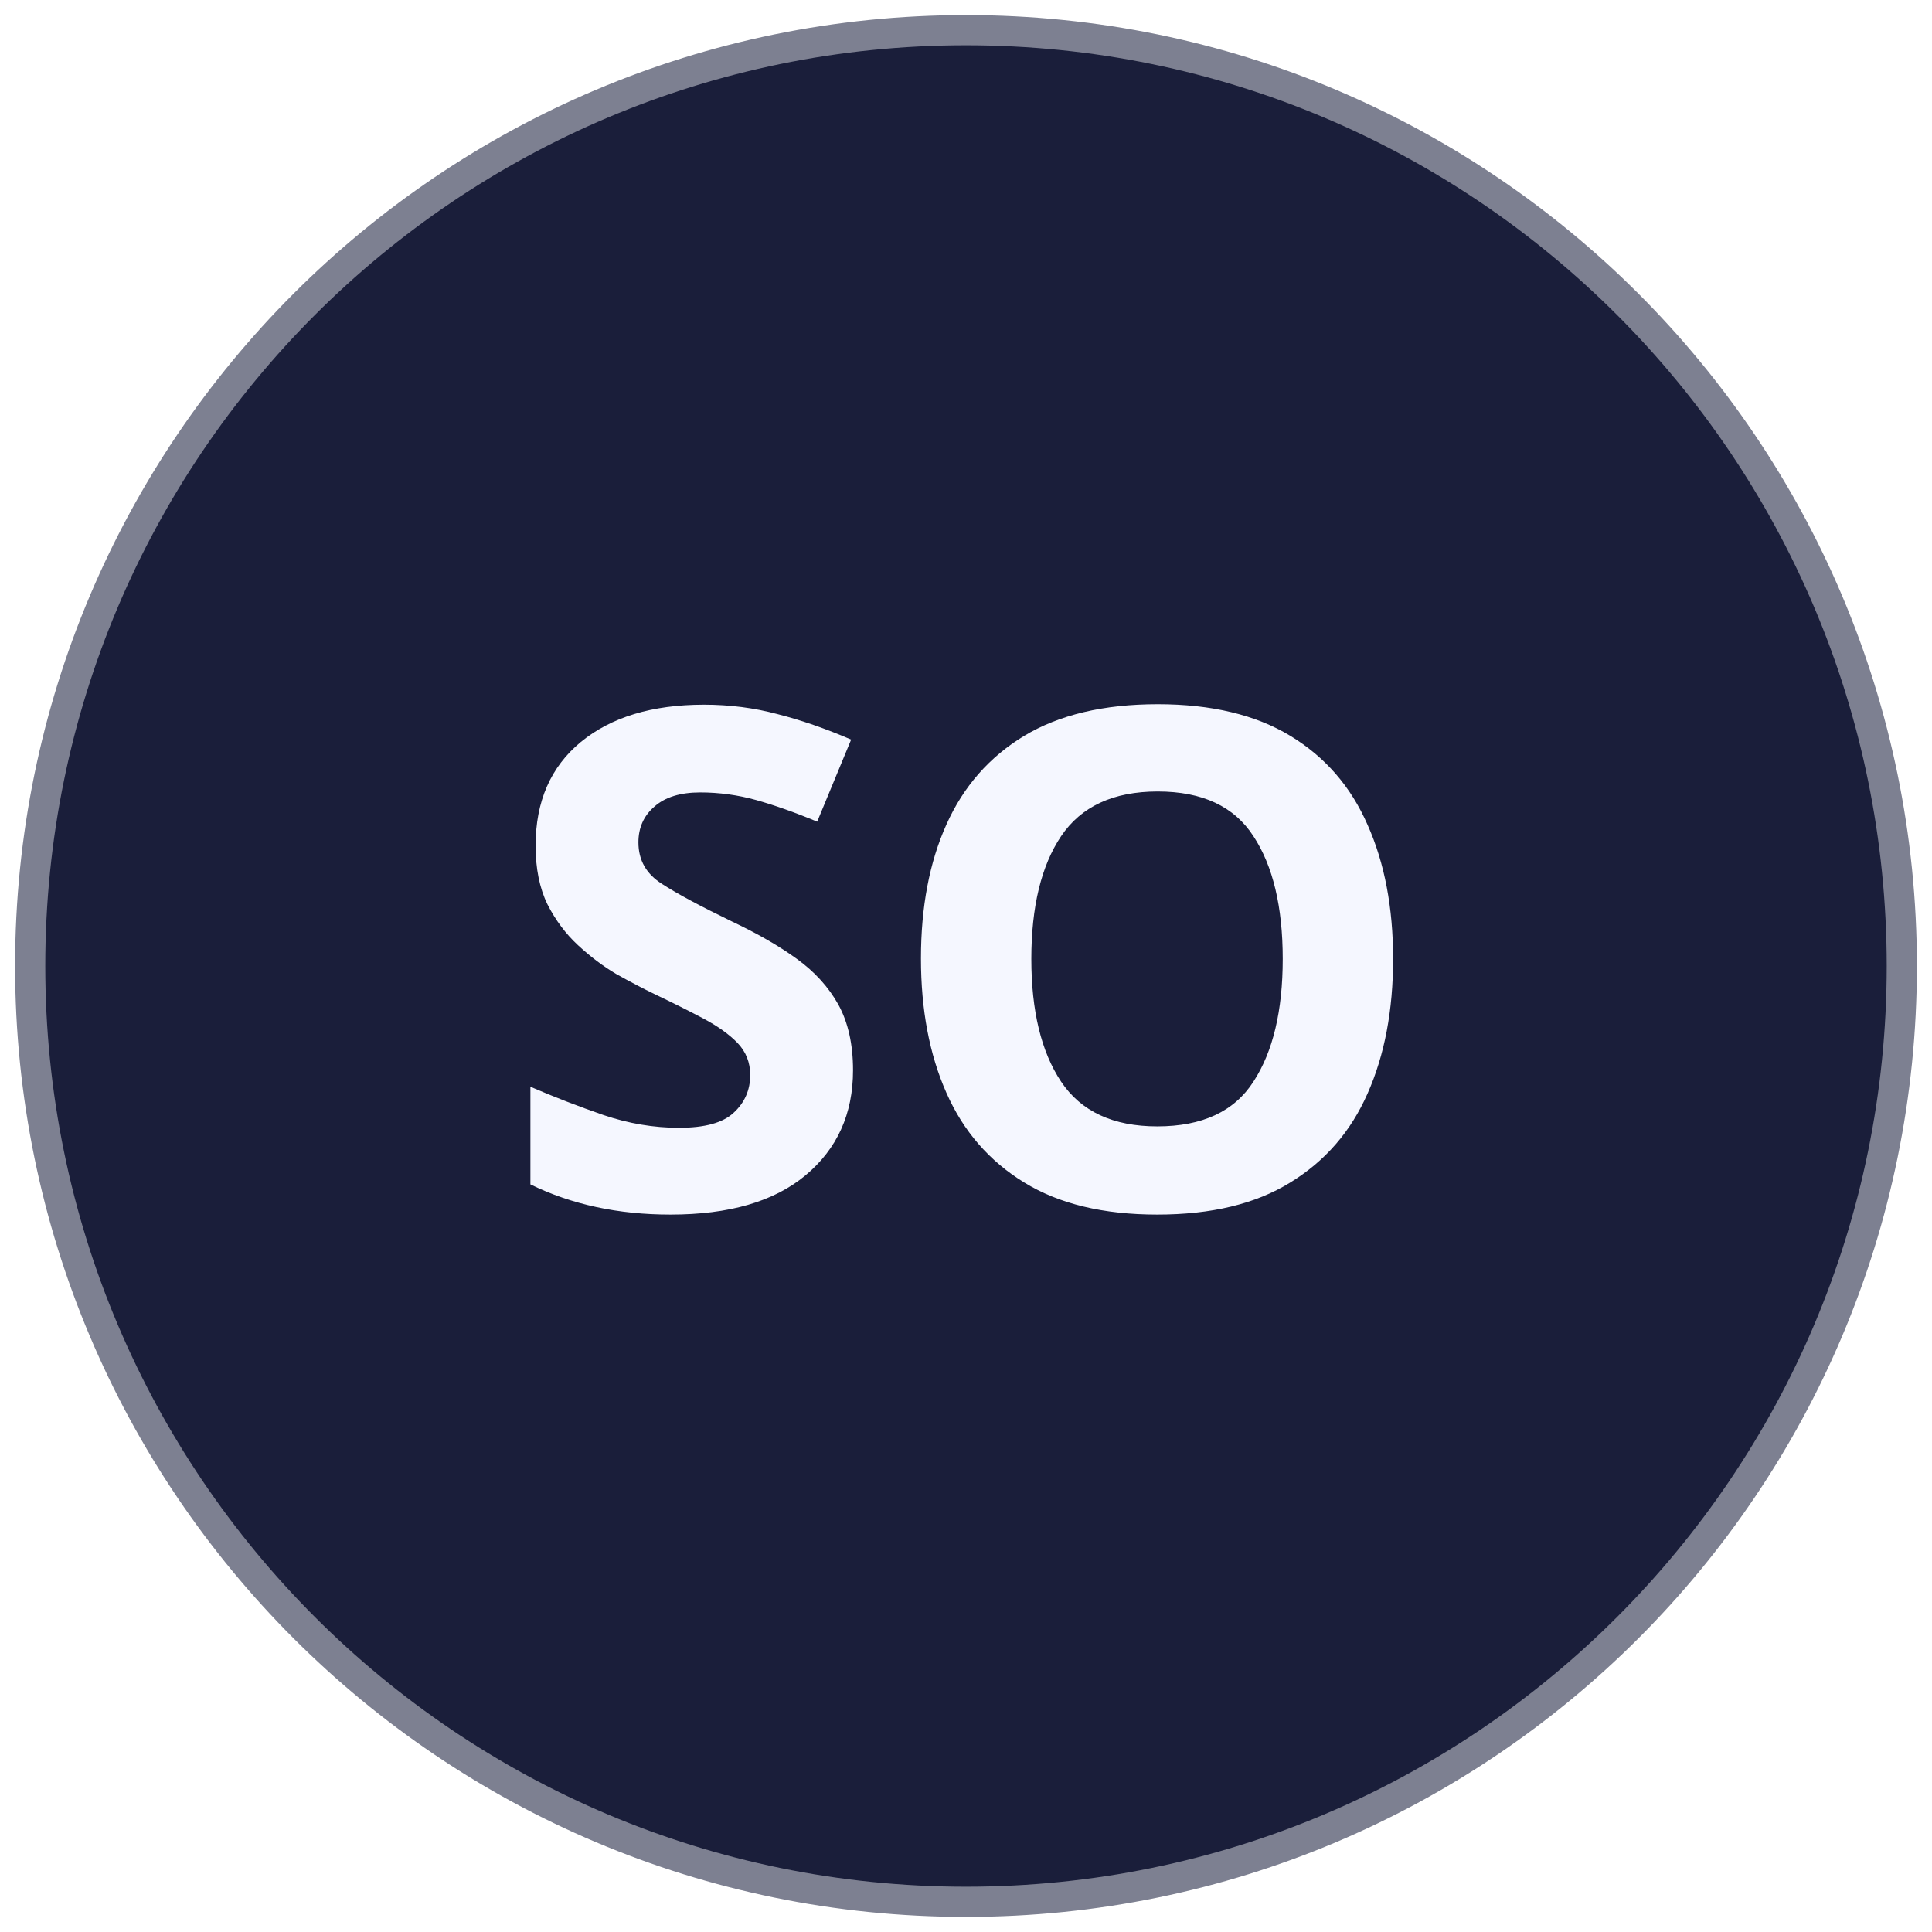
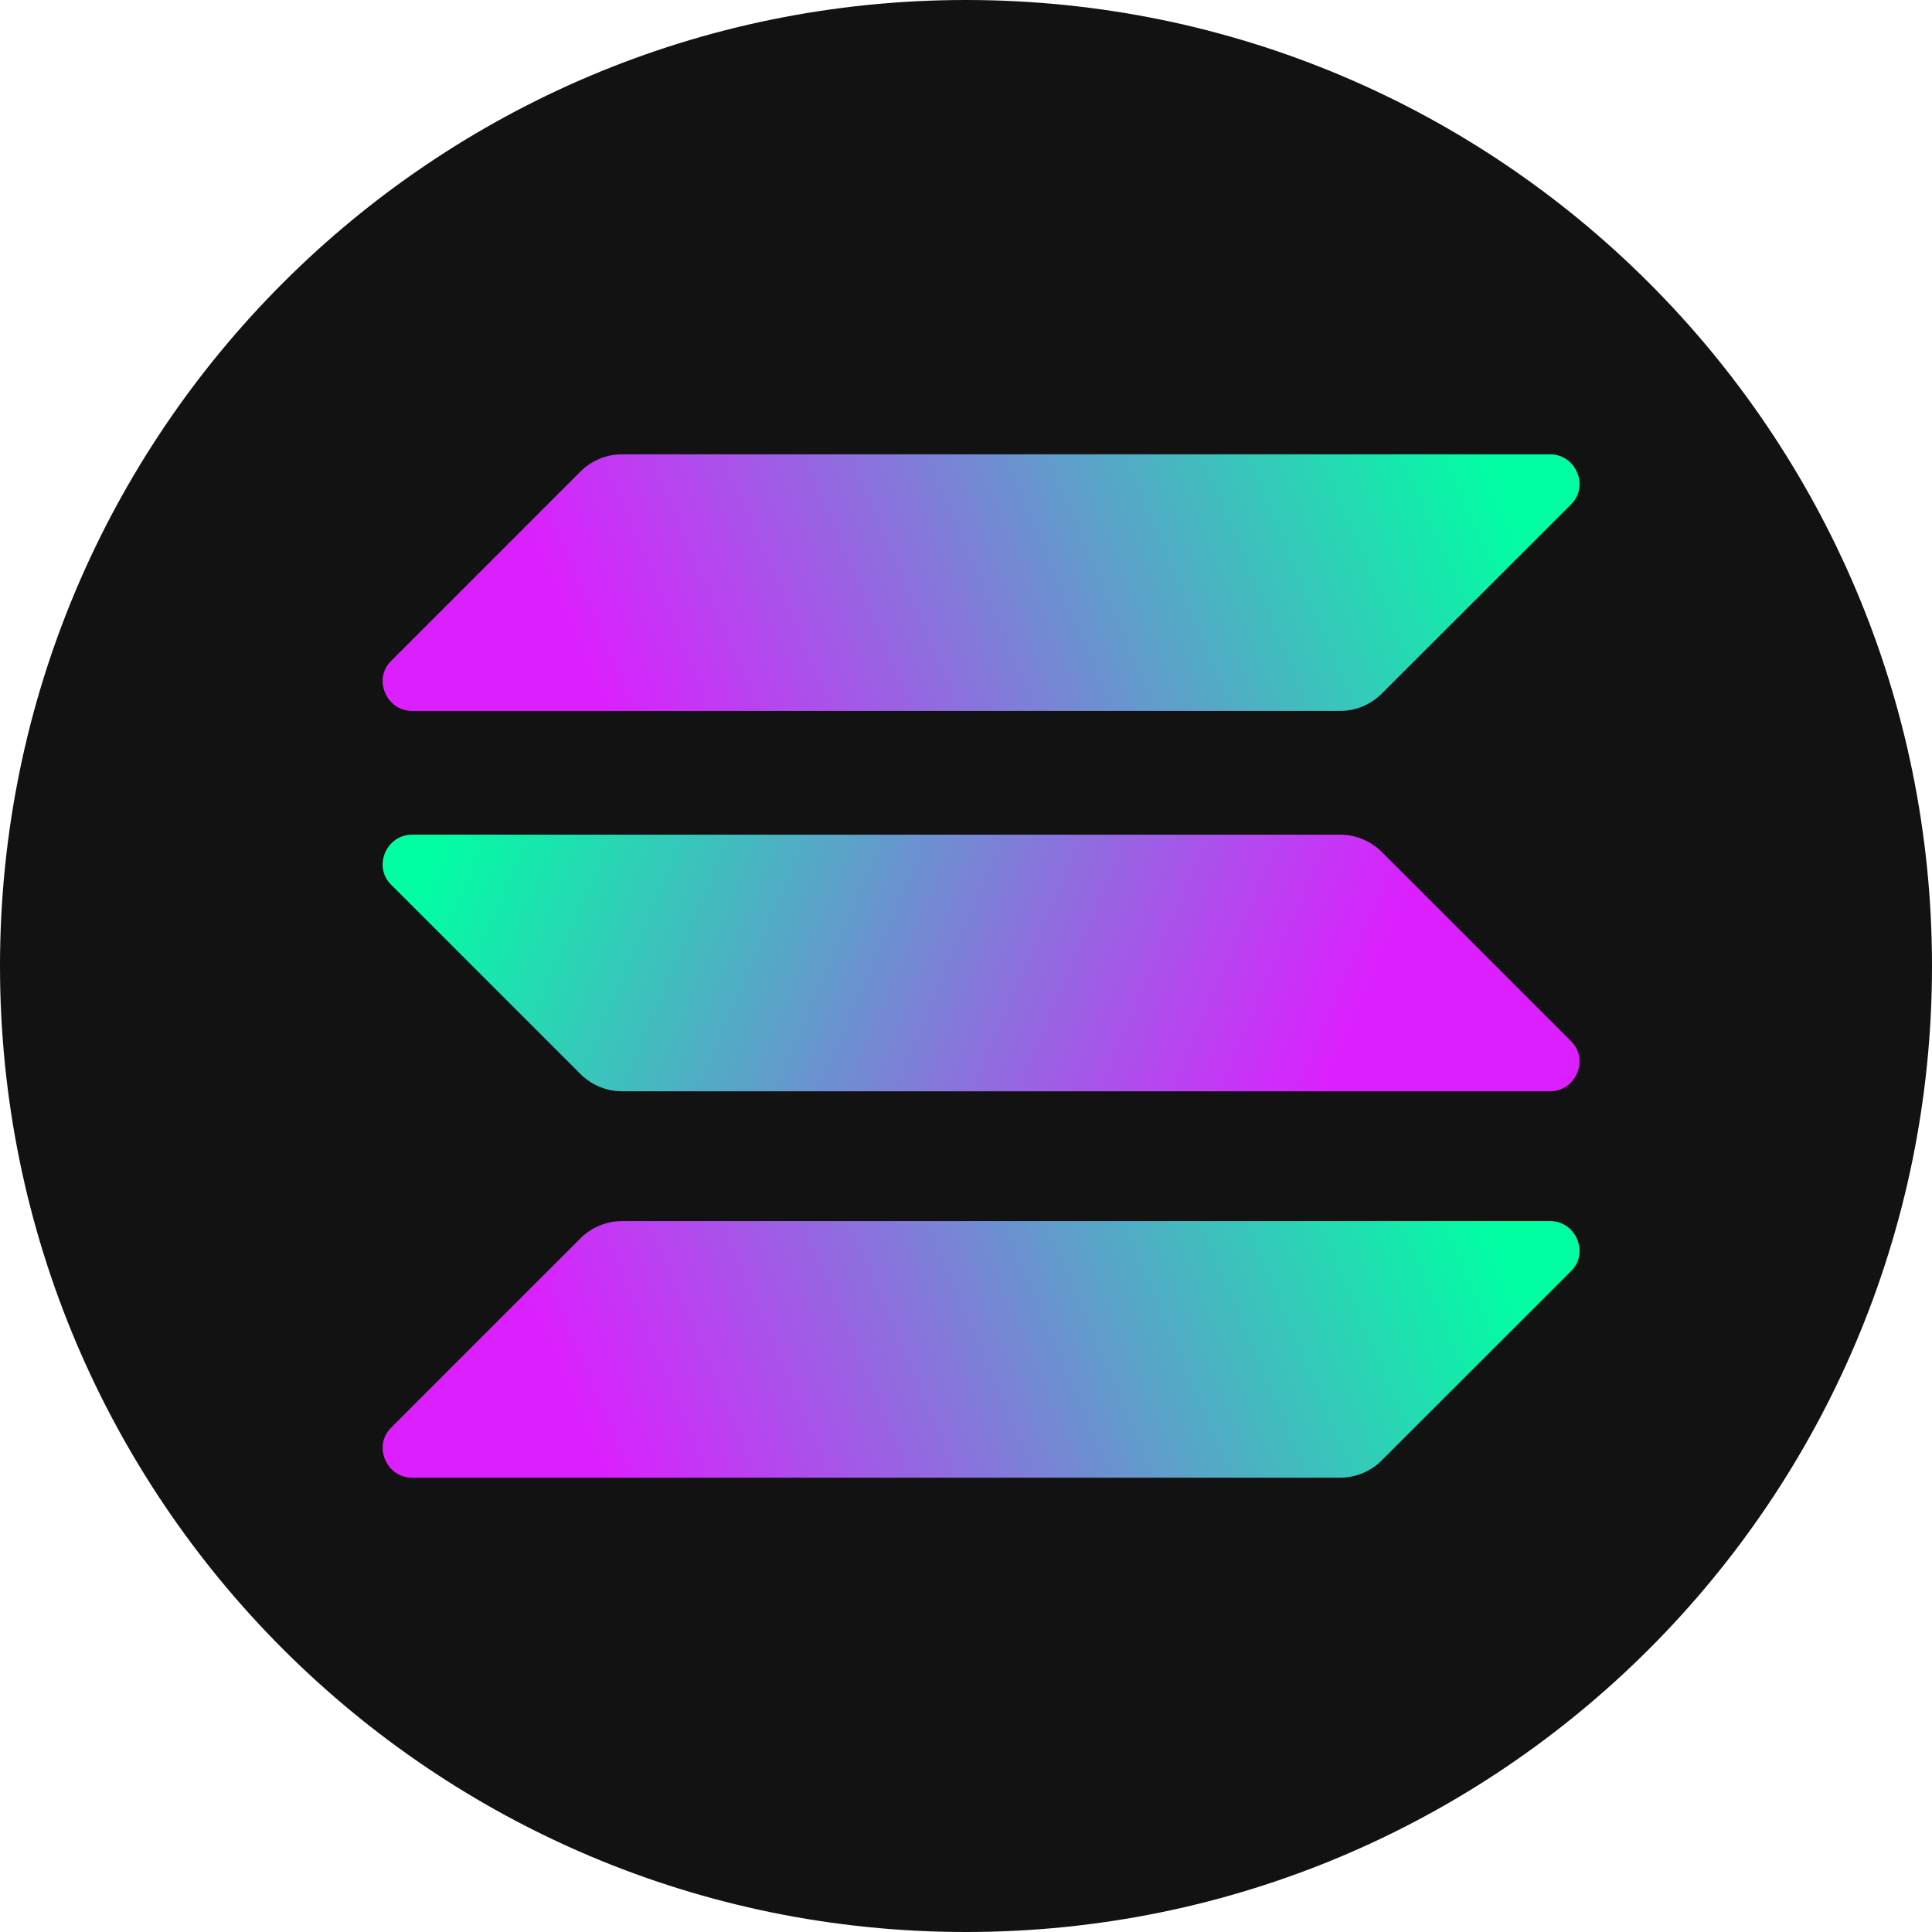
- <svg xmlns="http://www.w3.org/2000/svg" width="64" height="64" viewBox="0 0 64 64">
-   <circle cx="32" cy="32" r="31" fill="#1A1E3A" stroke="#7D8091" stroke-width="1" />
-   <text x="32" y="40" text-anchor="middle" font-family="sans-serif" font-weight="600" font-size="23" fill="#F5F7FF">SO</text>
+ <svg xmlns="http://www.w3.org/2000/svg" width="128" height="128" viewBox="0 0 128 128" fill="none">
+   <circle cx="64" cy="64" r="64" fill="#121212" />
+   <path d="M38.4 82.1a3.9 3.9 0 0 1 2.8-1.2h61.5c1.7 0 2.6 2.1 1.4 3.3L91.6 96.7a3.9 3.9 0 0 1-2.8 1.2H27.3c-1.7 0-2.6-2.1-1.4-3.3l12.5-12.5Z" fill="url(#a)" />
+   <path d="M38.4 31.3a3.9 3.9 0 0 1 2.8-1.2h61.5c1.7 0 2.6 2.1 1.4 3.3L91.6 45.9a3.9 3.9 0 0 1-2.8 1.2H27.3c-1.7 0-2.6-2.1-1.4-3.3l12.5-12.5Z" fill="url(#b)" />
+   <path d="M91.6 56.5a3.9 3.9 0 0 0-2.8-1.2H27.3c-1.7 0-2.6 2.1-1.4 3.3l12.5 12.5a3.9 3.9 0 0 0 2.8 1.2h61.5c1.7 0 2.6-2.1 1.4-3.3L91.6 56.5Z" fill="url(#c)" />
+   <defs>
+     <linearGradient id="a" x1="98" y1="79" x2="42" y2="103" gradientUnits="userSpaceOnUse">
+       <stop stop-color="#00FFA3" />
+       <stop offset="1" stop-color="#DC1FFF" />
+     </linearGradient>
+     <linearGradient id="b" x1="98" y1="28" x2="42" y2="52" gradientUnits="userSpaceOnUse">
+       <stop stop-color="#00FFA3" />
+       <stop offset="1" stop-color="#DC1FFF" />
+     </linearGradient>
+     <linearGradient id="c" x1="30" y1="53" x2="86" y2="77" gradientUnits="userSpaceOnUse">
+       <stop stop-color="#00FFA3" />
+       <stop offset="1" stop-color="#DC1FFF" />
+     </linearGradient>
+   </defs>
</svg>
